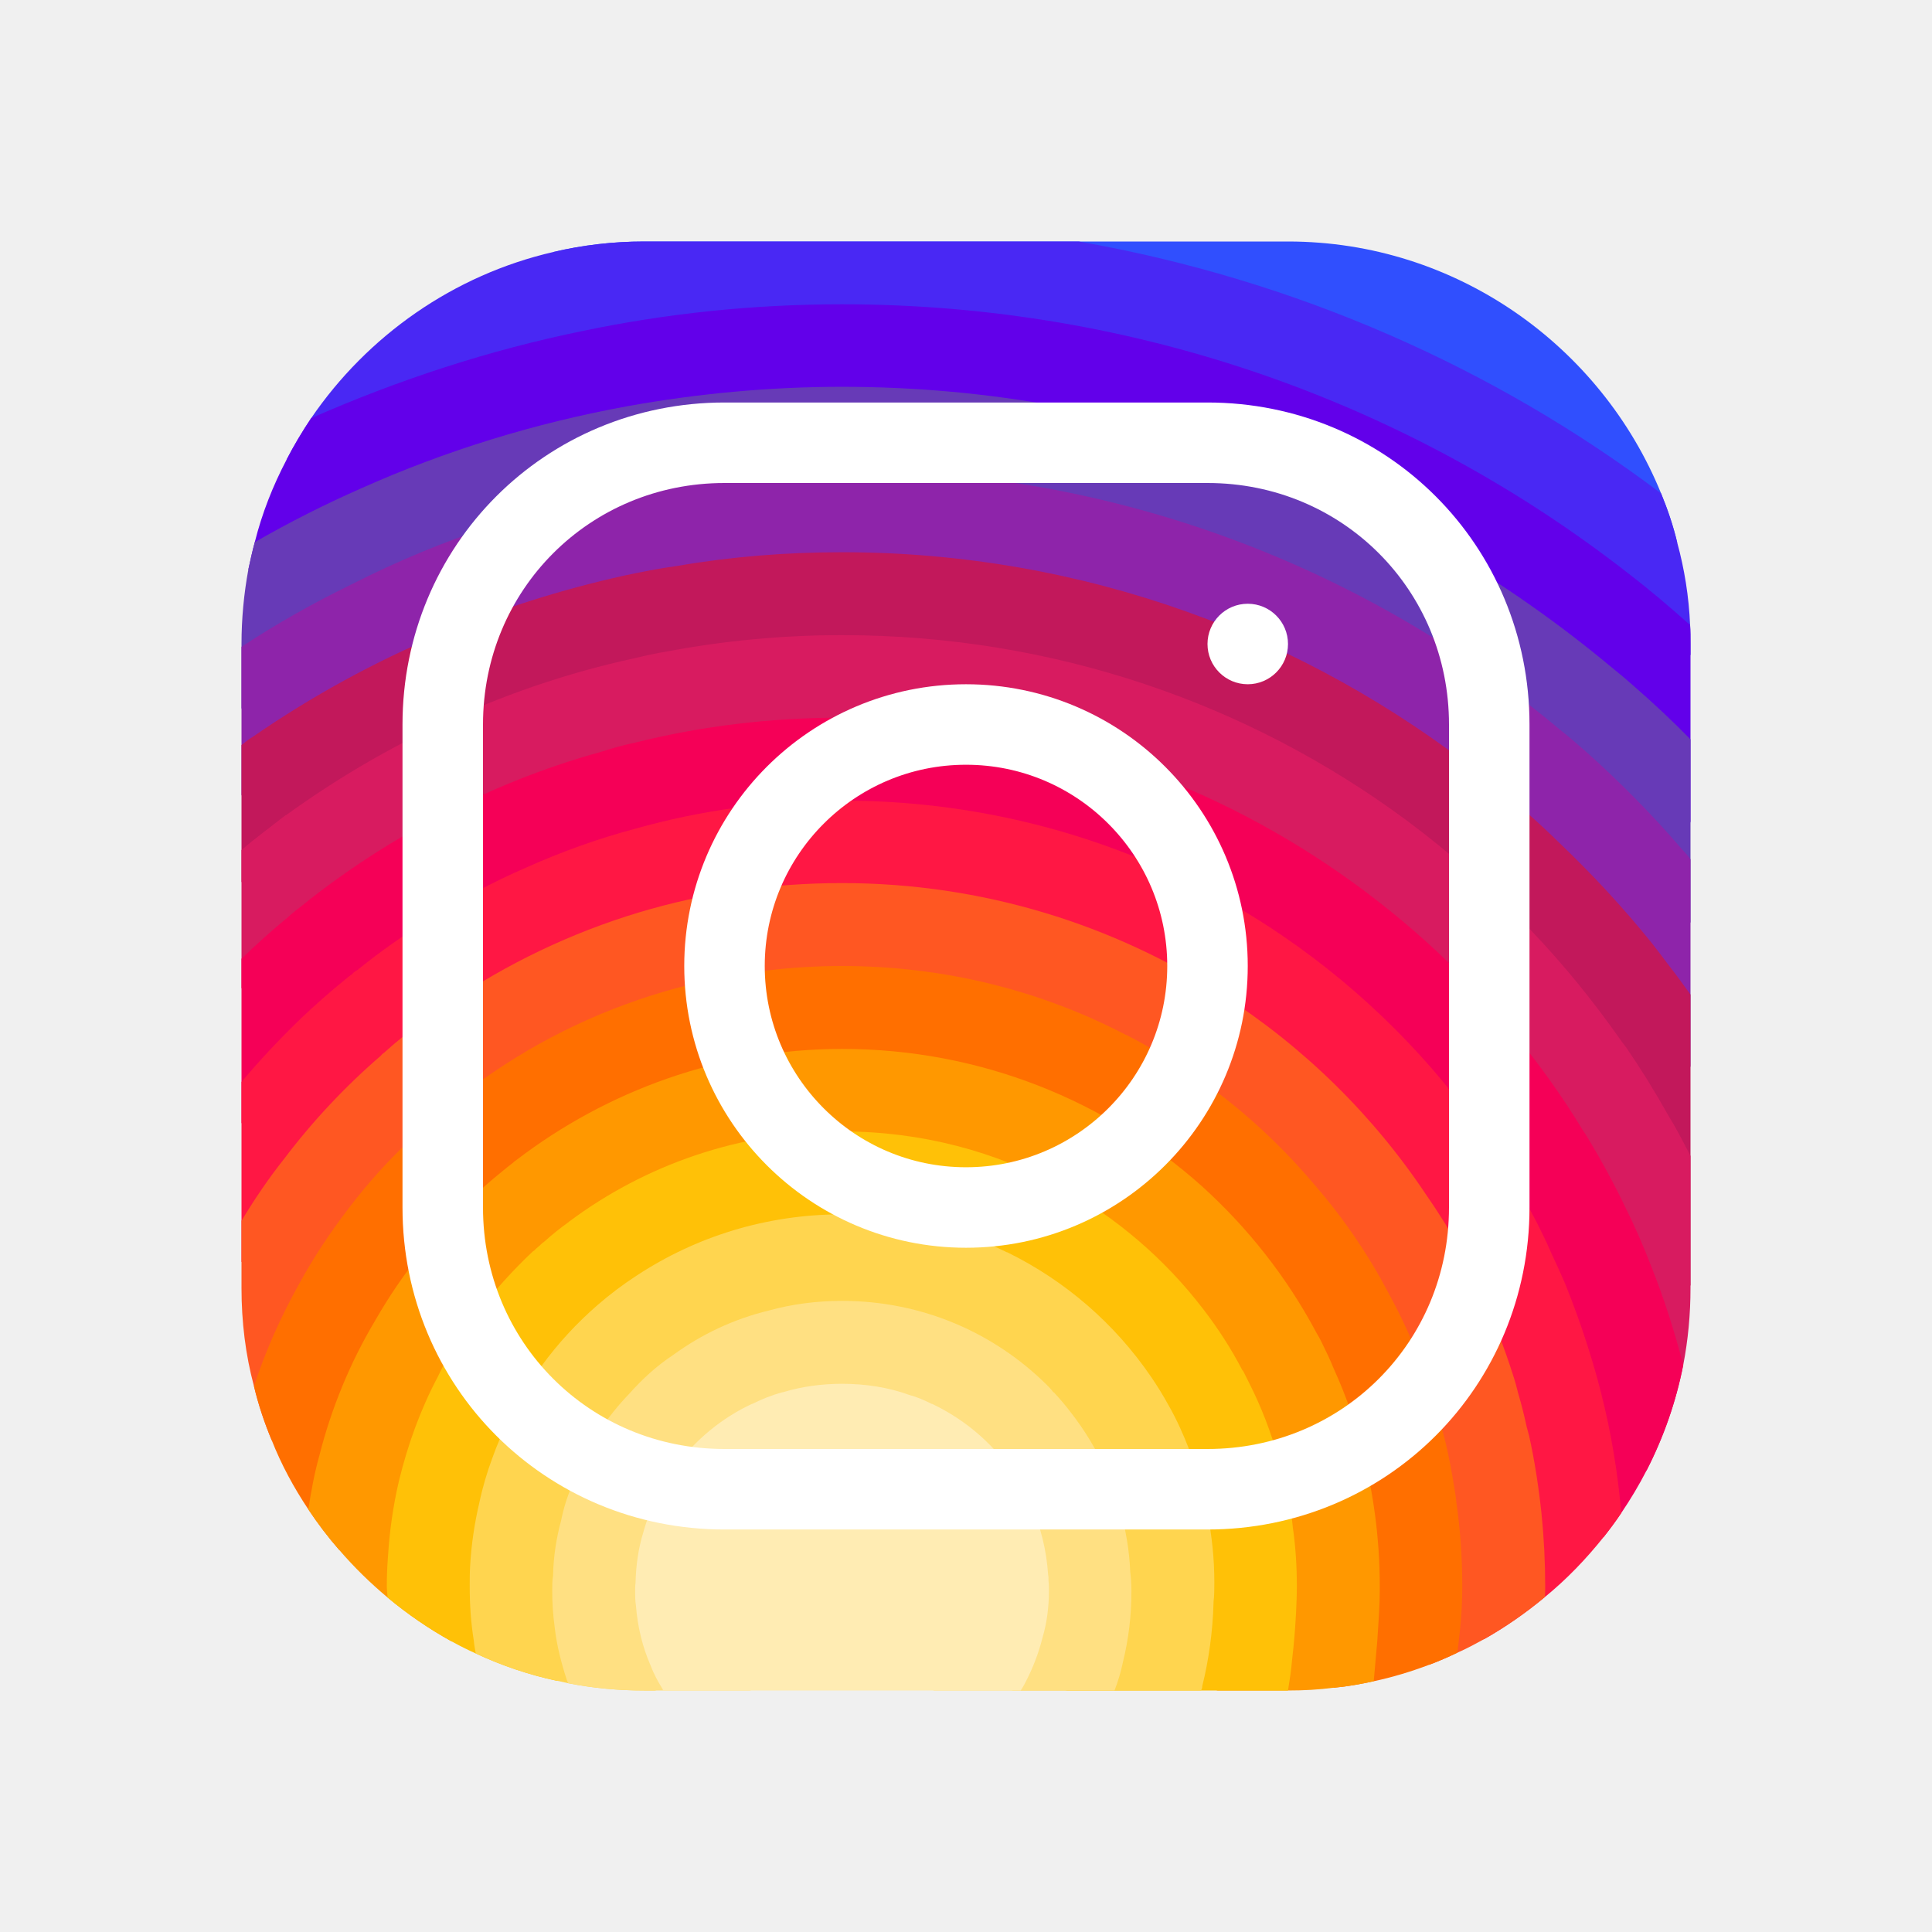
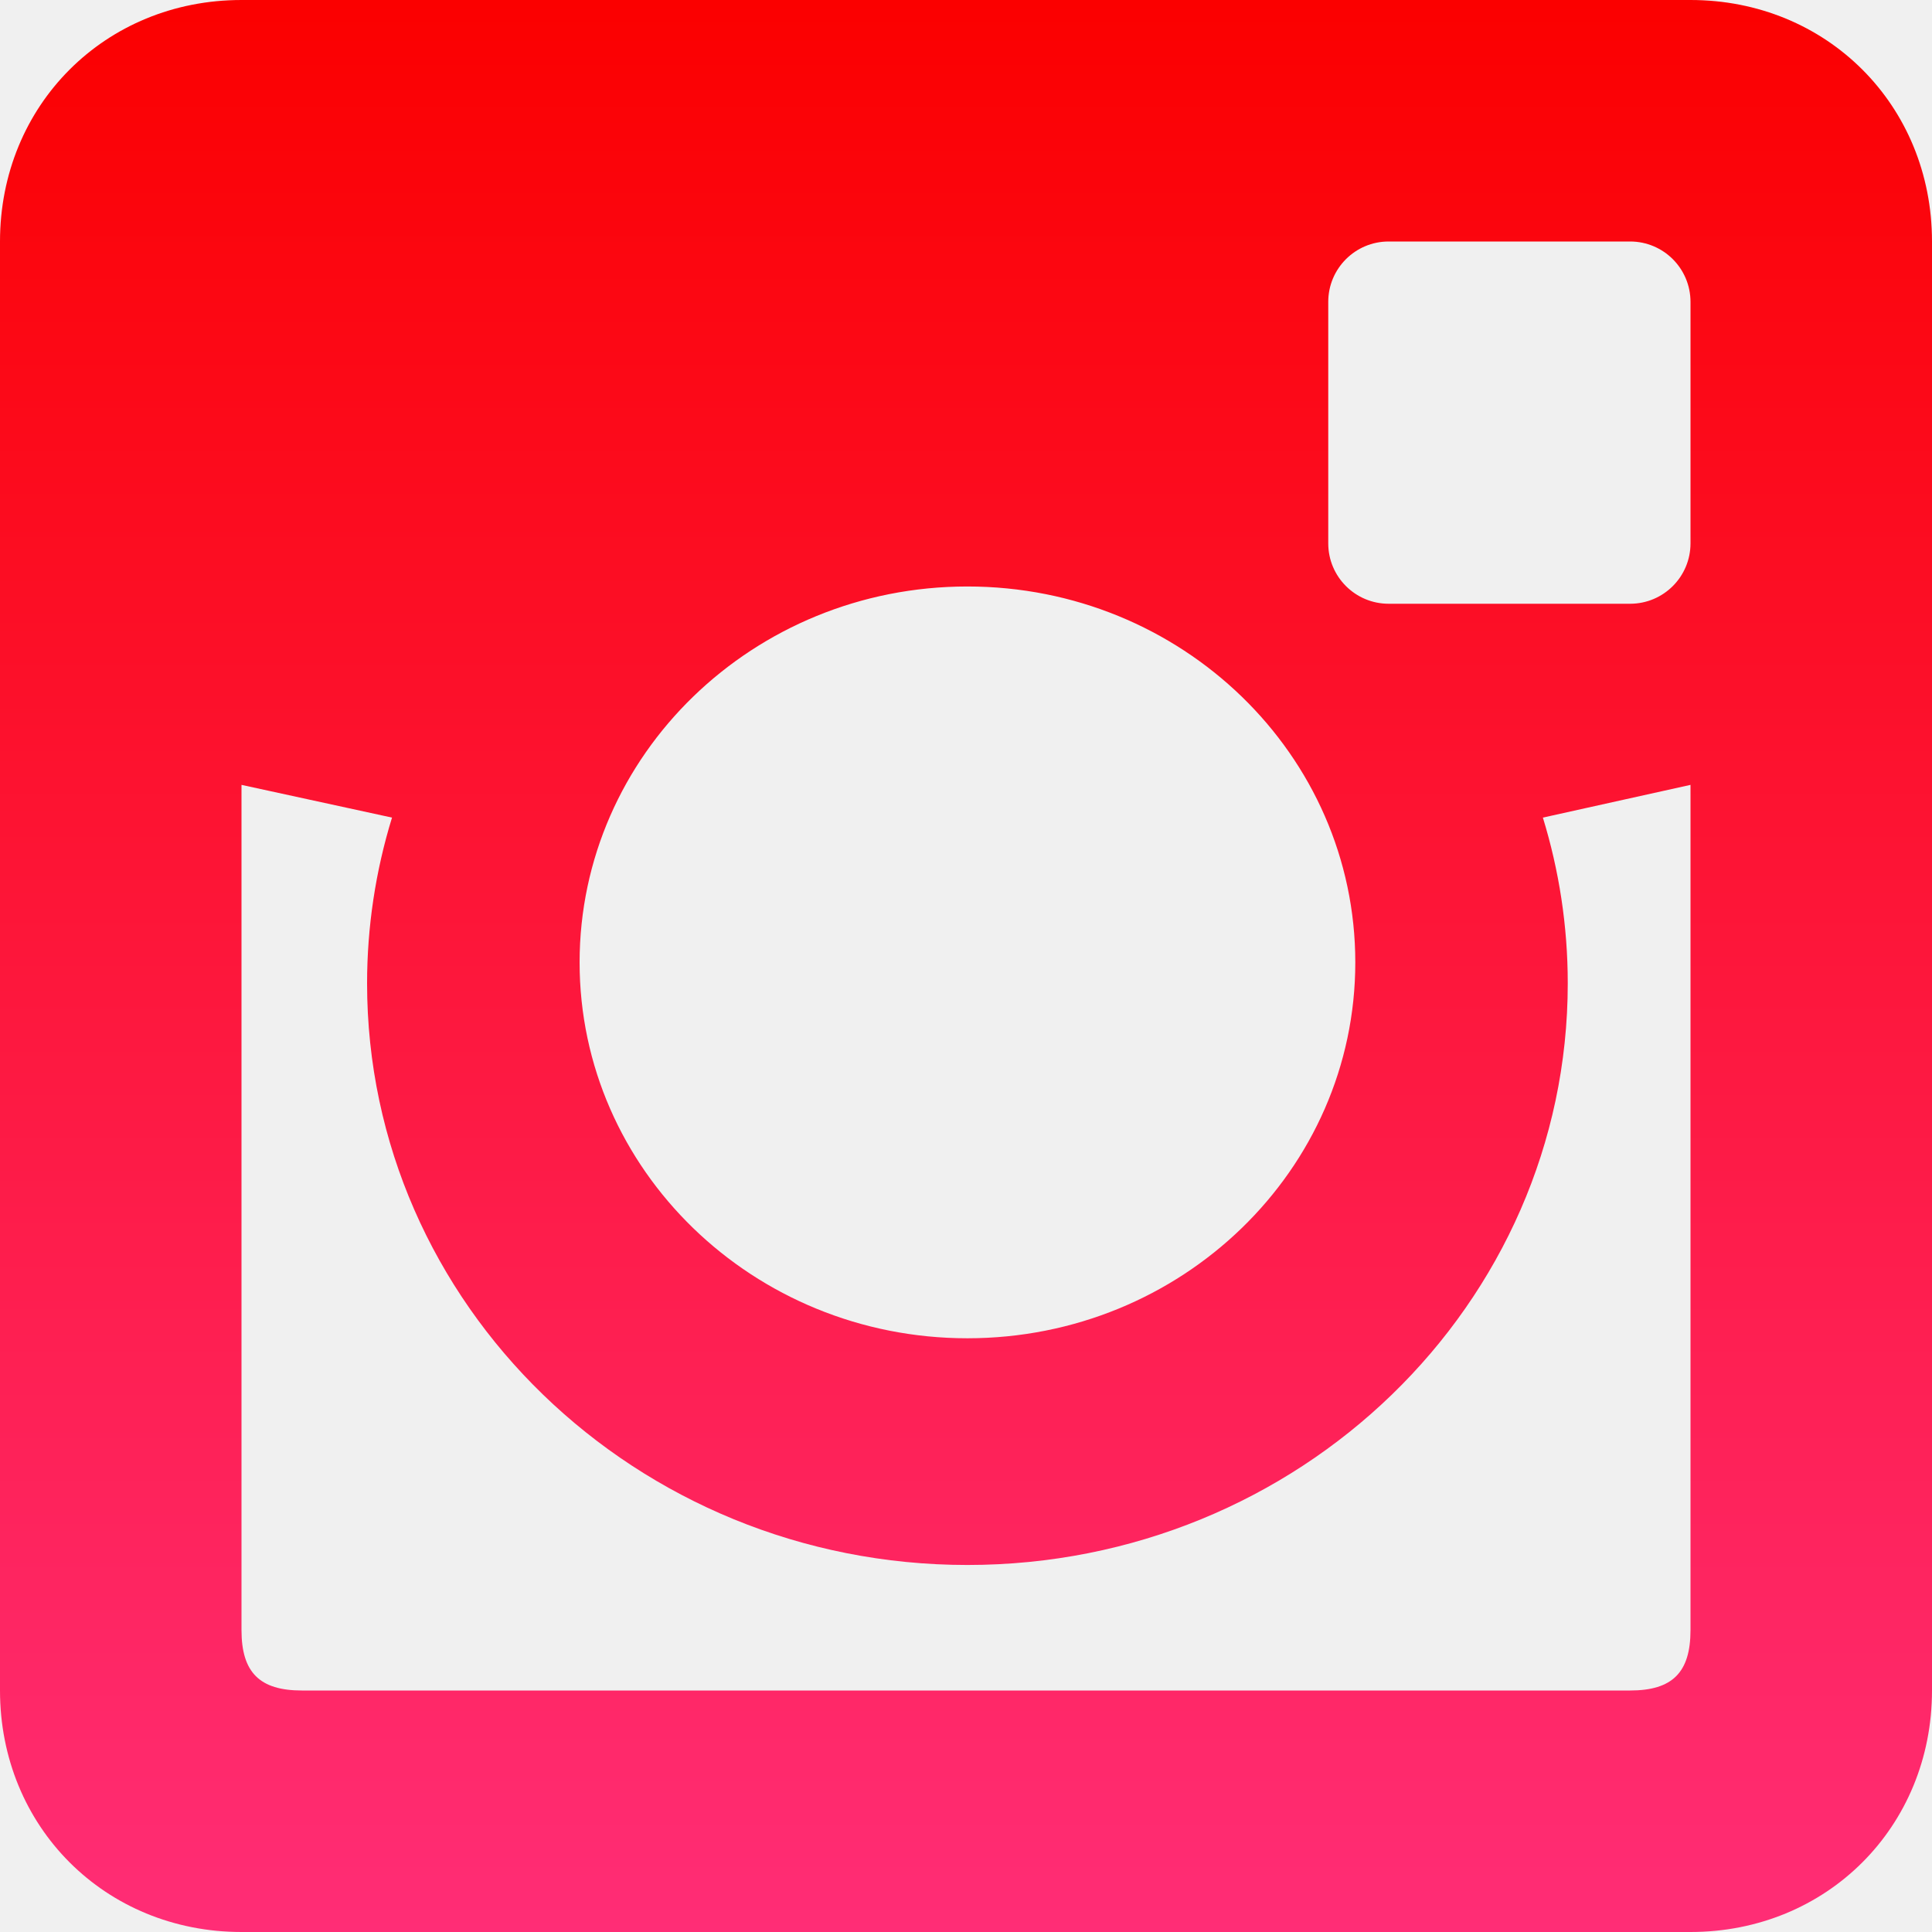
- <svg xmlns="http://www.w3.org/2000/svg" viewBox="0 0 48 48" width="48px" height="48px">
-   <path fill="#304ffe" d="M41.67,13.48c-0.4,0.26-0.97,0.5-1.21,0.77c-0.09,0.09-0.14,0.19-0.12,0.29v1.03l-0.3,1.01l-0.3,1l-0.33,1.1 l-0.68,2.25l-0.66,2.22l-0.5,1.67c0,0.26-0.01,0.52-0.03,0.77c-0.07,0.96-0.27,1.88-0.59,2.74c-0.19,0.53-0.42,1.04-0.7,1.52 c-0.1,0.19-0.22,0.38-0.34,0.56c-0.4,0.63-0.88,1.21-1.41,1.72c-0.41,0.41-0.86,0.79-1.35,1.11c0,0,0,0-0.01,0 c-0.08,0.07-0.17,0.13-0.27,0.18c-0.31,0.21-0.64,0.39-0.98,0.55c-0.23,0.12-0.46,0.22-0.7,0.31c-0.05,0.03-0.11,0.05-0.16,0.07 c-0.57,0.27-1.23,0.45-1.89,0.54c-0.04,0.01-0.07,0.01-0.11,0.02c-0.4,0.07-0.79,0.13-1.19,0.16c-0.18,0.02-0.37,0.03-0.55,0.03 l-0.71-0.04l-3.42-0.18c0-0.01-0.01,0-0.01,0l-1.72-0.09c-0.13,0-0.27,0-0.4-0.01c-0.54-0.02-1.06-0.08-1.58-0.19 c-0.01,0-0.01,0-0.01,0c-0.95-0.18-1.86-0.5-2.71-0.93c-0.47-0.24-0.93-0.51-1.36-0.82c-0.18-0.13-0.35-0.27-0.52-0.42 c-0.48-0.4-0.91-0.83-1.31-1.27c-0.06-0.06-0.11-0.12-0.16-0.18c-0.06-0.06-0.12-0.13-0.17-0.19c-0.38-0.48-0.7-0.97-0.96-1.49 c-0.24-0.46-0.43-0.95-0.58-1.49c-0.06-0.19-0.11-0.37-0.15-0.57c-0.01-0.01-0.02-0.03-0.02-0.05c-0.1-0.41-0.19-0.84-0.24-1.27 c-0.06-0.33-0.09-0.66-0.09-1c-0.02-0.13-0.02-0.27-0.02-0.4l1.91-2.95l1.87-2.88l0.85-1.31l0.77-1.18l0.26-0.41v-1.03 c0.02-0.23,0.03-0.47,0.02-0.69c-0.01-0.7-0.15-1.38-0.38-2.03c-0.22-0.69-0.53-1.34-0.85-1.94c-0.38-0.69-0.78-1.31-1.11-1.87 C14,7.4,13.66,6.73,13.75,6.26C14.47,6.09,15.23,6,16,6h16c4.18,0,7.78,2.6,9.27,6.26C41.43,12.65,41.57,13.06,41.67,13.48z" />
-   <path fill="#4928f4" d="M42,16v0.27l-1.38,0.8l-0.88,0.51l-0.97,0.56l-1.94,1.13l-1.9,1.1l-1.94,1.12l-0.77,0.45 c0,0.48-0.12,0.92-0.34,1.32c-0.31,0.58-0.83,1.06-1.49,1.47c-0.67,0.41-1.49,0.74-2.41,0.98c0,0,0-0.01-0.01,0 c-3.56,0.92-8.42,0.5-10.78-1.26c-0.66-0.49-1.12-1.09-1.32-1.78c-0.06-0.23-0.09-0.48-0.09-0.73v-7.19 c0.01-0.15-0.09-0.3-0.27-0.45c-0.54-0.43-1.81-0.84-3.23-1.25c-1.11-0.31-2.3-0.62-3.3-0.92c-0.79-0.24-1.46-0.48-1.86-0.71 c0.18-0.35,0.39-0.7,0.61-1.03c1.4-2.05,3.54-3.56,6.02-4.13C14.47,6.09,15.23,6,16,6h10.8c5.37,0.94,10.32,3.13,14.47,6.26 c0.16,0.39,0.3,0.8,0.4,1.22c0.18,0.66,0.29,1.34,0.32,2.05C42,15.68,42,15.84,42,16z" />
-   <path fill="#6200ea" d="M42,16v4.41l-0.22,0.68l-0.75,2.33l-0.78,2.4l-0.41,1.28l-0.38,1.19l-0.37,1.13l-0.36,1.12l-0.19,0.59 l-0.25,0.78c0,0.76-0.02,1.43-0.07,2c-0.01,0.06-0.02,0.12-0.02,0.18c-0.06,0.53-0.14,0.98-0.27,1.36 c-0.01,0.06-0.03,0.12-0.05,0.17c-0.26,0.72-0.65,1.18-1.23,1.48c-0.14,0.08-0.3,0.14-0.47,0.2c-0.53,0.18-1.2,0.27-2.02,0.32 c-0.6,0.04-1.29,0.05-2.07,0.05H31.4l-1.19-0.05L30,37.61l-2.17-0.09l-2.2-0.09l-7.25-0.3l-1.88-0.08h-0.26 c-0.78-0.01-1.45-0.06-2.03-0.14c-0.84-0.13-1.49-0.35-1.98-0.68c-0.7-0.45-1.11-1.11-1.35-2.03c-0.06-0.22-0.11-0.45-0.14-0.7 c-0.1-0.58-0.15-1.25-0.18-2c0-0.15,0-0.3-0.01-0.46c-0.01-0.01,0-0.01,0-0.01v-0.58c-0.01-0.29-0.01-0.59-0.01-0.9l0.05-1.61 l0.03-1.15l0.04-1.34v-0.19l0.07-2.46l0.07-2.46l0.07-2.31l0.06-2.27l0.02-0.6c0-0.31-1.05-0.49-2.22-0.64 c-0.93-0.12-1.95-0.23-2.56-0.37c0.05-0.23,0.1-0.46,0.16-0.68c0.18-0.72,0.45-1.4,0.79-2.05c0.18-0.35,0.39-0.7,0.61-1.03 c2.16-0.95,4.41-1.69,6.76-2.17c2.06-0.43,4.21-0.66,6.43-0.66c7.36,0,14.16,2.49,19.54,6.69c0.52,0.4,1.03,0.83,1.53,1.28 C42,15.68,42,15.84,42,16z" />
-   <path fill="#673ab7" d="M42,18.37v4.54l-0.55,1.06l-1.05,2.05l-0.56,1.08l-0.51,0.99l-0.22,0.43c0,0.31,0,0.61-0.02,0.9 c0,0.43-0.02,0.84-0.05,1.22c-0.04,0.45-0.1,0.86-0.16,1.24c-0.15,0.79-0.36,1.47-0.66,2.03c-0.04,0.07-0.08,0.14-0.12,0.2 c-0.11,0.18-0.24,0.35-0.38,0.51c-0.18,0.22-0.38,0.41-0.61,0.57c-0.34,0.26-0.74,0.47-1.2,0.63c-0.57,0.21-1.23,0.35-2.01,0.43 c-0.51,0.05-1.07,0.08-1.68,0.08l-0.42,0.02l-2.08,0.12h-0.01L27.5,36.6l-2.25,0.13l-3.1,0.18l-3.77,0.22l-0.55,0.03 c-0.51,0-0.99-0.03-1.45-0.09c-0.05-0.01-0.09-0.02-0.14-0.02c-0.68-0.11-1.3-0.29-1.86-0.54c-0.68-0.3-1.27-0.7-1.77-1.18 c-0.44-0.43-0.82-0.92-1.13-1.47c-0.07-0.13-0.14-0.25-0.2-0.39c-0.3-0.59-0.54-1.25-0.72-1.97c-0.03-0.12-0.06-0.25-0.08-0.38 c-0.06-0.23-0.11-0.47-0.14-0.72c-0.11-0.64-0.17-1.32-0.2-2.03v-0.01c-0.01-0.29-0.02-0.57-0.02-0.87l-0.49-1.17l-0.07-0.18 L9.5,25.99L8.75,24.2l-0.12-0.29l-0.72-1.73l-0.8-1.93c0,0,0,0-0.01,0L6.29,18.3L6,17.59V16c0-0.63,0.06-1.25,0.17-1.85 c0.05-0.23,0.1-0.46,0.16-0.68c0.85-0.49,1.74-0.94,2.65-1.34c2.08-0.93,4.31-1.62,6.62-2.04c1.72-0.31,3.51-0.48,5.32-0.48 c7.31,0,13.94,2.65,19.12,6.97c0.2,0.16,0.39,0.32,0.58,0.49C41.09,17.48,41.55,17.91,42,18.37z" />
-   <path fill="#8e24aa" d="M42,21.35v5.14l-0.57,1.19l-1.08,2.25l-0.01,0.03c0,0.43-0.02,0.82-0.05,1.17c-0.1,1.15-0.38,1.88-0.84,2.33 c-0.33,0.34-0.74,0.53-1.25,0.63c-0.03,0.01-0.07,0.01-0.1,0.02c-0.16,0.03-0.33,0.05-0.51,0.05c-0.62,0.06-1.35,0.02-2.19-0.04 c-0.09,0-0.19-0.01-0.29-0.02c-0.61-0.04-1.26-0.08-1.98-0.11c-0.39-0.01-0.8-0.02-1.22-0.02h-0.02l-1.01,0.08h-0.01l-2.27,0.16 l-2.59,0.2l-0.38,0.03l-3.03,0.22l-1.57,0.12l-1.55,0.11c-0.27,0-0.53,0-0.79-0.01c0,0-0.01-0.01-0.01,0 c-1.13-0.02-2.14-0.09-3.04-0.26c-0.83-0.14-1.56-0.36-2.18-0.69c-0.64-0.31-1.17-0.75-1.6-1.31c-0.41-0.55-0.71-1.24-0.9-2.07 c0-0.01,0-0.01,0-0.01c-0.14-0.67-0.22-1.45-0.22-2.33l-0.15-0.27L9.7,26.35l-0.13-0.22L9.5,25.99l-0.93-1.65l-0.46-0.83 l-0.58-1.03l-1-1.79L6,19.75v-3.68c0.88-0.58,1.79-1.09,2.73-1.55c1.14-0.58,2.32-1.07,3.55-1.47c1.34-0.44,2.74-0.79,4.17-1.02 c1.45-0.24,2.94-0.36,4.47-0.36c6.8,0,13.04,2.43,17.85,6.47c0.22,0.17,0.43,0.36,0.64,0.54c0.84,0.75,1.64,1.56,2.37,2.41 C41.86,21.18,41.94,21.26,42,21.35z" />
-   <path fill="#c2185b" d="M42,24.71v7.23c-0.24-0.14-0.57-0.31-0.98-0.49c-0.22-0.11-0.47-0.22-0.73-0.32 c-0.38-0.17-0.79-0.33-1.25-0.49c-0.1-0.04-0.2-0.07-0.31-0.1c-0.18-0.07-0.37-0.13-0.56-0.19c-0.59-0.18-1.24-0.35-1.92-0.5 c-0.26-0.05-0.53-0.1-0.8-0.14c-0.87-0.15-1.8-0.24-2.77-0.25c-0.08-0.01-0.17-0.01-0.25-0.01l-2.57,0.02l-3.5,0.02h-0.01 l-7.49,0.06c-2.38,0-3.84,0.57-4.72,0.8c0,0-0.01,0-0.01,0.01c-0.93,0.24-1.22,0.09-1.3-1.54c-0.02-0.45-0.03-1.03-0.03-1.74 l-0.56-0.43l-0.98-0.74l-0.6-0.46l-0.12-0.09L8.88,24.1l-0.25-0.19l-0.52-0.4l-0.96-0.72L6,21.91v-3.4 c0.1-0.08,0.19-0.15,0.29-0.21c1.45-1,3-1.85,4.64-2.54c1.46-0.62,3-1.11,4.58-1.46c0.43-0.09,0.87-0.18,1.32-0.24 c1.33-0.23,2.7-0.34,4.09-0.34c6.01,0,11.53,2.09,15.91,5.55c0.66,0.52,1.3,1.07,1.9,1.66c0.82,0.78,1.59,1.61,2.3,2.49 c0.14,0.18,0.28,0.36,0.42,0.55C41.64,24.21,41.82,24.46,42,24.71z" />
-   <path fill="#d81b60" d="M42,28.72V32c0,0.65-0.06,1.29-0.18,1.91c-0.18,0.92-0.49,1.8-0.91,2.62c-0.22,0.05-0.47,0.05-0.75,0.01 c-0.63-0.11-1.37-0.44-2.17-0.87c-0.04-0.01-0.08-0.03-0.11-0.05c-0.25-0.13-0.51-0.27-0.77-0.43c-0.53-0.29-1.09-0.61-1.65-0.91 c-0.12-0.06-0.24-0.12-0.35-0.18c-0.64-0.33-1.3-0.63-1.96-0.86c0,0,0,0-0.01,0c-0.14-0.05-0.29-0.1-0.44-0.14 c-0.57-0.16-1.15-0.26-1.71-0.26l-1.1-0.32l-4.87-1.41c0,0,0,0-0.01,0l-2.99-0.87h-0.01l-1.3-0.38c-3.76,0-6.07,1.6-7.19,0.99 c-0.44-0.23-0.7-0.81-0.79-1.95c-0.03-0.32-0.04-0.68-0.04-1.1l-1.17-0.57l-0.05-0.02h-0.01l-0.84-0.42L9.7,26.35l-0.07-0.03 l-0.17-0.09L7.5,25.28L6,24.55v-3.43c0.17-0.15,0.35-0.29,0.53-0.43c0.19-0.15,0.38-0.29,0.57-0.44c0.01,0,0.01,0,0.01,0 c1.18-0.85,2.43-1.6,3.76-2.22c1.55-0.74,3.2-1.31,4.91-1.68c0.25-0.06,0.51-0.12,0.77-0.16c1.42-0.27,2.88-0.41,4.37-0.41 c5.27,0,10.11,1.71,14.01,4.59c1.13,0.84,2.18,1.77,3.14,2.78c0.79,0.83,1.52,1.73,2.18,2.67c0.05,0.07,0.1,0.14,0.15,0.2 c0.37,0.54,0.71,1.09,1.03,1.66C41.64,28.02,41.82,28.37,42,28.72z" />
-   <path fill="#f50057" d="M41.82,33.91c-0.18,0.92-0.49,1.8-0.91,2.62c-0.19,0.37-0.4,0.72-0.63,1.06c-0.14,0.21-0.29,0.41-0.44,0.6 c-0.36-0.14-0.89-0.34-1.54-0.56c0,0,0,0,0-0.01c-0.49-0.17-1.05-0.35-1.65-0.52c-0.17-0.05-0.34-0.1-0.52-0.15 c-0.71-0.19-1.45-0.36-2.17-0.46c-0.6-0.1-1.19-0.16-1.74-0.16l-0.46-0.13h-0.01l-2.42-0.7l-1.49-0.43l-1.66-0.48h-0.01l-0.54-0.15 l-6.53-1.88l-1.88-0.54l-1.4-0.33l-2.28-0.54l-0.28-0.07c0,0,0,0-0.01,0l-2.29-0.53c0-0.01,0-0.01,0-0.01l-0.41-0.09l-0.21-0.05 l-1.67-0.39l-0.19-0.05l-1.42-1.17L6,27.9v-4.08c0.37-0.36,0.75-0.7,1.15-1.03c0.12-0.11,0.25-0.21,0.38-0.31 c0.12-0.1,0.25-0.2,0.38-0.3c0.91-0.69,1.87-1.31,2.89-1.84c1.3-0.7,2.68-1.26,4.13-1.66c0.28-0.09,0.56-0.17,0.85-0.23 c1.64-0.41,3.36-0.62,5.14-0.62c4.47,0,8.63,1.35,12.07,3.66c1.71,1.15,3.25,2.53,4.55,4.1c0.66,0.79,1.26,1.62,1.79,2.5 c0.05,0.07,0.09,0.13,0.13,0.2c0.32,0.53,0.62,1.08,0.89,1.64c0.25,0.5,0.47,1,0.67,1.52C41.34,32.25,41.6,33.07,41.82,33.91z" />
-   <path fill="#ff1744" d="M40.28,37.59c-0.14,0.21-0.29,0.41-0.44,0.6c-0.44,0.55-0.92,1.05-1.46,1.49c-0.47,0.39-0.97,0.74-1.5,1.04 c-0.2-0.05-0.4-0.11-0.61-0.19c-0.66-0.23-1.35-0.61-1.99-1.01c-0.96-0.61-1.79-1.27-2.16-1.57c-0.14-0.12-0.21-0.18-0.21-0.18 l-1.7-0.15L30,37.6l-2.2-0.19l-2.28-0.2l-3.37-0.3l-5.34-0.47l-0.02-0.01l-1.88-0.91l-1.9-0.92l-1.53-0.74l-0.33-0.16l-0.41-0.2 l-1.42-0.69L7.43,31.9l-0.59-0.29L6,31.35v-4.47c0.47-0.56,0.97-1.09,1.5-1.6c0.34-0.32,0.7-0.64,1.07-0.94 c0.06-0.05,0.12-0.1,0.18-0.14c0.04-0.05,0.09-0.08,0.13-0.1c0.59-0.48,1.21-0.91,1.85-1.3c0.74-0.47,1.52-0.89,2.33-1.24 c0.87-0.39,1.78-0.72,2.72-0.97c1.63-0.46,3.36-0.7,5.14-0.7c4.08,0,7.85,1.24,10.96,3.37c1.99,1.36,3.71,3.08,5.07,5.07 c0.45,0.64,0.85,1.32,1.22,2.02c0.13,0.26,0.26,0.52,0.37,0.78c0.12,0.25,0.23,0.5,0.34,0.75c0.21,0.52,0.4,1.04,0.57,1.58 c0.32,1,0.56,2.02,0.71,3.08C40.21,36.89,40.25,37.24,40.28,37.59z" />
-   <path fill="#ff5722" d="M38.39,39.42c0,0.08,0,0.17-0.01,0.26c-0.47,0.39-0.97,0.74-1.5,1.04c-0.22,0.12-0.44,0.24-0.67,0.34 c-0.23,0.11-0.46,0.21-0.7,0.3c-0.34-0.18-0.8-0.4-1.29-0.61c-0.69-0.31-1.44-0.59-2.02-0.68c-0.14-0.03-0.27-0.04-0.39-0.04 l-1.64-0.21h-0.02l-2.04-0.27l-2.06-0.27l-0.96-0.12l-7.56-0.98c-0.49,0-1.01-0.03-1.55-0.1c-0.66-0.06-1.35-0.16-2.04-0.3 c-0.68-0.12-1.37-0.28-2.03-0.45c-0.69-0.16-1.37-0.35-2-0.53c-0.73-0.22-1.41-0.43-1.98-0.62c-0.47-0.15-0.87-0.29-1.18-0.4 c-0.18-0.43-0.33-0.88-0.44-1.34C6.1,33.66,6,32.84,6,32v-1.67c0.32-0.53,0.67-1.05,1.06-1.54c0.71-0.94,1.52-1.8,2.4-2.56 c0.03-0.04,0.07-0.07,0.1-0.09l0.01-0.01c0.31-0.28,0.63-0.53,0.97-0.77c0.04-0.04,0.08-0.07,0.12-0.1 c0.16-0.12,0.33-0.24,0.51-0.35c1.43-0.97,3.01-1.73,4.7-2.24c1.6-0.48,3.29-0.73,5.05-0.73c3.49,0,6.75,1.03,9.47,2.79 c2.01,1.29,3.74,2.99,5.06,4.98c0.16,0.23,0.31,0.46,0.46,0.7c0.69,1.17,1.26,2.43,1.68,3.75c0.05,0.15,0.09,0.3,0.13,0.46 c0.08,0.27,0.15,0.55,0.21,0.83c0.02,0.07,0.04,0.14,0.06,0.22c0.14,0.63,0.24,1.29,0.31,1.95c0,0.01,0,0.01,0,0.01 C38.36,38.22,38.39,38.82,38.39,39.42z" />
-   <path fill="#ff6f00" d="M36.33,39.42c0,0.35-0.02,0.73-0.06,1.11c-0.02,0.18-0.04,0.36-0.06,0.53c-0.23,0.11-0.46,0.21-0.7,0.3 c-0.45,0.17-0.91,0.31-1.38,0.41c-0.32,0.07-0.65,0.13-0.98,0.16h-0.01c-0.31-0.19-0.67-0.42-1.04-0.68 c-0.67-0.47-1.37-1-1.93-1.43c-0.01-0.01-0.01-0.01-0.02-0.02c-0.59-0.45-1.01-0.79-1.01-0.79l-1.06,0.04l-2.04,0.07l-0.95,0.04 l-3.82,0.14l-3.23,0.12c-0.21,0.01-0.46,0.01-0.77,0h-0.01c-0.42-0.01-0.92-0.04-1.47-0.09c-0.64-0.05-1.34-0.11-2.05-0.18 c-0.69-0.08-1.39-0.16-2.06-0.24c-0.74-0.08-1.44-0.17-2.04-0.25c-0.47-0.06-0.88-0.11-1.21-0.15c-0.28-0.32-0.53-0.65-0.77-1.01 c-0.36-0.54-0.67-1.11-0.91-1.72c-0.18-0.43-0.33-0.88-0.44-1.34c0.29-0.89,0.67-1.73,1.12-2.54c0.36-0.66,0.78-1.29,1.24-1.89 c0.45-0.59,0.94-1.14,1.47-1.64v-0.01c0.15-0.15,0.3-0.29,0.45-0.42c0.28-0.26,0.57-0.5,0.87-0.73h0.01 c0.01-0.02,0.02-0.02,0.03-0.03c0.24-0.19,0.49-0.36,0.74-0.53c1.48-1.01,3.15-1.76,4.95-2.2c1.19-0.29,2.44-0.45,3.73-0.45 c2.54,0,4.94,0.61,7.05,1.71h0.01c1.81,0.93,3.41,2.21,4.7,3.75c0.71,0.82,1.32,1.72,1.82,2.67c0.35,0.64,0.65,1.31,0.9,1.99 c0.02,0.06,0.04,0.11,0.06,0.16c0.17,0.5,0.32,1.02,0.45,1.54c0.09,0.37,0.16,0.75,0.22,1.13c0.02,0.12,0.04,0.23,0.05,0.35 C36.28,37.99,36.33,38.7,36.33,39.42z" />
-   <path fill="#ff9800" d="M34.28,39.42v0.1c0,0.34-0.03,0.77-0.06,1.23c-0.03,0.34-0.06,0.69-0.09,1.02c-0.32,0.07-0.65,0.13-0.98,0.16 h-0.01C32.76,41.98,32.39,42,32,42h-1.75l-0.38-0.11l-1.97-0.6l-2-0.6l-4.63-1.39l-2-0.6c0,0-0.83,0.33-2,0.72h-0.01 c-0.45,0.15-0.94,0.31-1.46,0.47c-0.65,0.19-1.34,0.38-2.02,0.53c-0.7,0.16-1.39,0.28-2.01,0.33c-0.19,0.02-0.38,0.03-0.55,0.03 c-0.56-0.31-1.1-0.68-1.59-1.09c-0.43-0.36-0.83-0.75-1.2-1.18c-0.28-0.32-0.53-0.65-0.77-1.01c0.07-0.45,0.15-0.89,0.27-1.32 c0.3-1.19,0.77-2.33,1.39-3.37c0.34-0.59,0.72-1.16,1.16-1.69c0.01-0.03,0.04-0.06,0.07-0.08c-0.01-0.01,0-0.01,0-0.01 c0.13-0.17,0.27-0.33,0.41-0.48c0-0.01,0-0.01,0-0.01c0.41-0.44,0.83-0.86,1.29-1.25c0.16-0.13,0.31-0.26,0.48-0.39 c0.03-0.03,0.06-0.05,0.1-0.08c2.25-1.72,5.06-2.76,8.09-2.76c3.44,0,6.57,1.29,8.94,3.41c1.14,1.03,2.11,2.26,2.84,3.63 c0.06,0.1,0.12,0.21,0.17,0.32c0.09,0.18,0.18,0.37,0.26,0.57c0.33,0.72,0.59,1.48,0.77,2.26c0.02,0.08,0.04,0.16,0.06,0.24 c0.08,0.37,0.15,0.75,0.2,1.13C34.24,38.21,34.28,38.81,34.28,39.42z" />
-   <path fill="#ffc107" d="M32.22,39.42c0,0.2-0.01,0.42-0.02,0.65c-0.02,0.37-0.05,0.77-0.1,1.18c-0.02,0.25-0.06,0.5-0.1,0.75h-5.48 l-1.06-0.17l-4.14-0.66l-0.59-0.09l-1.35-0.22c-0.59,0-1.87,0.26-3.22,0.51c-0.71,0.13-1.43,0.27-2.08,0.36 c-0.08,0.01-0.16,0.02-0.23,0.03h-0.01c-0.7-0.15-1.38-0.38-2.02-0.68c-0.2-0.09-0.4-0.19-0.6-0.3c-0.56-0.31-1.1-0.68-1.59-1.09 c-0.01-0.12-0.02-0.22-0.02-0.27c0-0.26,0.01-0.51,0.03-0.76c0.04-0.64,0.13-1.26,0.27-1.86c0.22-0.91,0.54-1.79,0.97-2.6 c0.08-0.17,0.17-0.34,0.27-0.5c0.04-0.08,0.09-0.15,0.13-0.23c0.18-0.29,0.38-0.57,0.58-0.85c0.42-0.55,0.89-1.07,1.39-1.54 c0.01,0,0.01,0,0.01,0c0.04-0.04,0.08-0.08,0.12-0.11c0.05-0.04,0.09-0.09,0.14-0.12c0.2-0.18,0.4-0.34,0.61-0.49 c0-0.01,0.01-0.01,0.01-0.01c1.89-1.41,4.23-2.24,6.78-2.24c1.98,0,3.82,0.5,5.43,1.38h0.01c1.38,0.76,2.58,1.79,3.53,3.03 c0.37,0.48,0.7,0.99,0.98,1.53h0.01c0.05,0.1,0.1,0.2,0.15,0.3c0.3,0.59,0.54,1.21,0.72,1.85h0.01c0.01,0.05,0.03,0.1,0.04,0.15 c0.12,0.43,0.22,0.87,0.29,1.32c0.01,0.09,0.02,0.19,0.03,0.28C32.19,38.43,32.22,38.92,32.22,39.42z" />
-   <path fill="#ffd54f" d="M30.17,39.31c0,0.16,0,0.33-0.02,0.49v0.01c0,0.01,0,0.01,0,0.01c-0.02,0.72-0.12,1.43-0.28,2.07 c0,0.04-0.01,0.07-0.03,0.11h-4.67l-3.85-0.83l-0.51-0.11l-0.08,0.02l-4.27,0.88L16.27,42H16c-0.64,0-1.27-0.06-1.88-0.18 c-0.09-0.02-0.18-0.04-0.27-0.06h-0.01c-0.7-0.15-1.38-0.38-2.02-0.68c-0.02-0.11-0.04-0.22-0.05-0.33 c-0.07-0.43-0.1-0.88-0.1-1.33c0-0.17,0-0.34,0.01-0.51c0.03-0.54,0.11-1.07,0.23-1.58c0.08-0.38,0.19-0.75,0.32-1.1 c0.11-0.31,0.24-0.61,0.38-0.9c0.12-0.25,0.26-0.49,0.4-0.73c0.14-0.23,0.29-0.45,0.45-0.67c0.4-0.55,0.87-1.06,1.39-1.51 c0.3-0.26,0.63-0.51,0.97-0.73c1.46-0.96,3.21-1.52,5.1-1.52c0.37,0,0.73,0.02,1.08,0.07h0.02c1.07,0.12,2.07,0.42,2.99,0.87 c0.01,0,0.01,0,0.01,0c1.45,0.71,2.68,1.78,3.58,3.1c0.15,0.22,0.3,0.46,0.43,0.7c0.11,0.19,0.21,0.39,0.3,0.59 c0.14,0.31,0.27,0.64,0.38,0.97h0.01c0.11,0.37,0.21,0.74,0.28,1.13v0.01C30.11,38.16,30.17,38.73,30.17,39.31z" />
-   <path fill="#ffe082" d="M28.11,39.52v0.03c0,0.59-0.07,1.17-0.21,1.74c-0.05,0.24-0.12,0.48-0.21,0.71h-4.48l-2.29-0.63L18.63,42H16 c-0.64,0-1.27-0.06-1.88-0.18c-0.02-0.03-0.03-0.06-0.04-0.09c-0.14-0.43-0.25-0.86-0.3-1.31c-0.04-0.29-0.06-0.59-0.06-0.9 c0-0.12,0-0.25,0.02-0.37c0.01-0.47,0.08-0.93,0.2-1.37c0.06-0.3,0.15-0.59,0.27-0.87c0.04-0.14,0.1-0.27,0.17-0.4 c0.15-0.34,0.33-0.67,0.53-0.99c0.22-0.32,0.46-0.62,0.73-0.9c0.32-0.36,0.68-0.69,1.09-0.96c0.7-0.51,1.5-0.89,2.37-1.1 c0.58-0.16,1.19-0.24,1.82-0.24c2,0,3.79,0.8,5.09,2.09c0.05,0.05,0.11,0.11,0.16,0.18h0.01c0.14,0.15,0.27,0.3,0.4,0.47 c0.37,0.47,0.68,0.98,0.92,1.54c0.12,0.26,0.22,0.53,0.3,0.81c0.01,0.04,0.02,0.07,0.03,0.11c0.14,0.49,0.23,1,0.25,1.53 C28.1,39.2,28.11,39.36,28.11,39.52z" />
-   <path fill="#ffecb3" d="M26.06,39.52c0,0.41-0.05,0.8-0.16,1.17c-0.1,0.4-0.25,0.78-0.44,1.14c-0.03,0.06-0.1,0.17-0.1,0.17h-8.88 c-0.01-0.01-0.02-0.03-0.02-0.04c-0.12-0.19-0.22-0.38-0.3-0.59c-0.2-0.46-0.32-0.96-0.36-1.48c-0.02-0.12-0.02-0.25-0.02-0.37 c0-0.06,0-0.13,0.01-0.19c0.01-0.44,0.07-0.86,0.19-1.25c0.1-0.36,0.23-0.69,0.4-1.01c0,0,0.01-0.01,0.01-0.02 c0.12-0.21,0.25-0.42,0.4-0.62c0.49-0.66,1.14-1.2,1.89-1.55c0.01,0,0.01,0,0.01,0c0.24-0.12,0.49-0.22,0.75-0.29c0,0,0,0,0.01,0 c0.46-0.14,0.96-0.21,1.47-0.21c0.59,0,1.16,0.09,1.68,0.28c0.19,0.05,0.37,0.13,0.55,0.22c0,0,0,0,0.01,0 c0.86,0.41,1.59,1.05,2.09,1.85c0.1,0.15,0.19,0.31,0.27,0.48c0.04,0.07,0.08,0.15,0.11,0.22c0.23,0.52,0.37,1.09,0.41,1.69 c0.01,0.05,0.01,0.1,0.01,0.16C26.06,39.36,26.06,39.44,26.06,39.52z" />
-   <g>
-     <path fill="none" stroke="#fff" stroke-linecap="round" stroke-linejoin="round" stroke-miterlimit="10" stroke-width="2" d="M30,11H18c-3.9,0-7,3.1-7,7v12c0,3.9,3.1,7,7,7h12c3.9,0,7-3.1,7-7V18C37,14.1,33.9,11,30,11z" />
-     <circle cx="31" cy="16" r="1" fill="#fff" />
-   </g>
-   <g>
-     <circle cx="24" cy="24" r="6" fill="none" stroke="#fff" stroke-linecap="round" stroke-linejoin="round" stroke-miterlimit="10" stroke-width="2" />
-   </g>
+ <svg xmlns="http://www.w3.org/2000/svg" viewBox="0 0 32 32" id="instragram">
+   <linearGradient id="a" x1="16" x2="16" y1="32" y2="0" gradientUnits="userSpaceOnUse">
+     <stop offset="0" stop-color="#ff2d76" />
+     <stop offset="1" stop-color="#fb0000" />
+   </linearGradient>
+   <path fill="url(#a)" d="M28 0H4C1.741 0 0 1.741 0 4v24c0 2.258 1.741 4 4 4h24c2.258 0 4-1.742 4-4V4c0-2.259-1.742-4-4-4zM16.023 9.714c3.549 0 6.425 2.787 6.425 6.226 0 3.437-2.876 6.226-6.425 6.226-3.546 0-6.423-2.789-6.423-6.226.001-3.439 2.878-6.226 6.423-6.226zM28 27c0 .701-.3 1-1 1H5c-.699 0-1-.299-1-1V13l2.493.542a9.334 9.334 0 0 0-.413 2.745c0 5.318 4.454 9.634 9.943 9.634 5.492 0 9.944-4.315 9.944-9.634 0-.955-.145-1.875-.412-2.745L28 13v14zm0-18a1 1 0 0 1-1 1h-4a1 1 0 0 1-1-1V5a1 1 0 0 1 1-1h4a1 1 0 0 1 1 1v4z" />
</svg>
